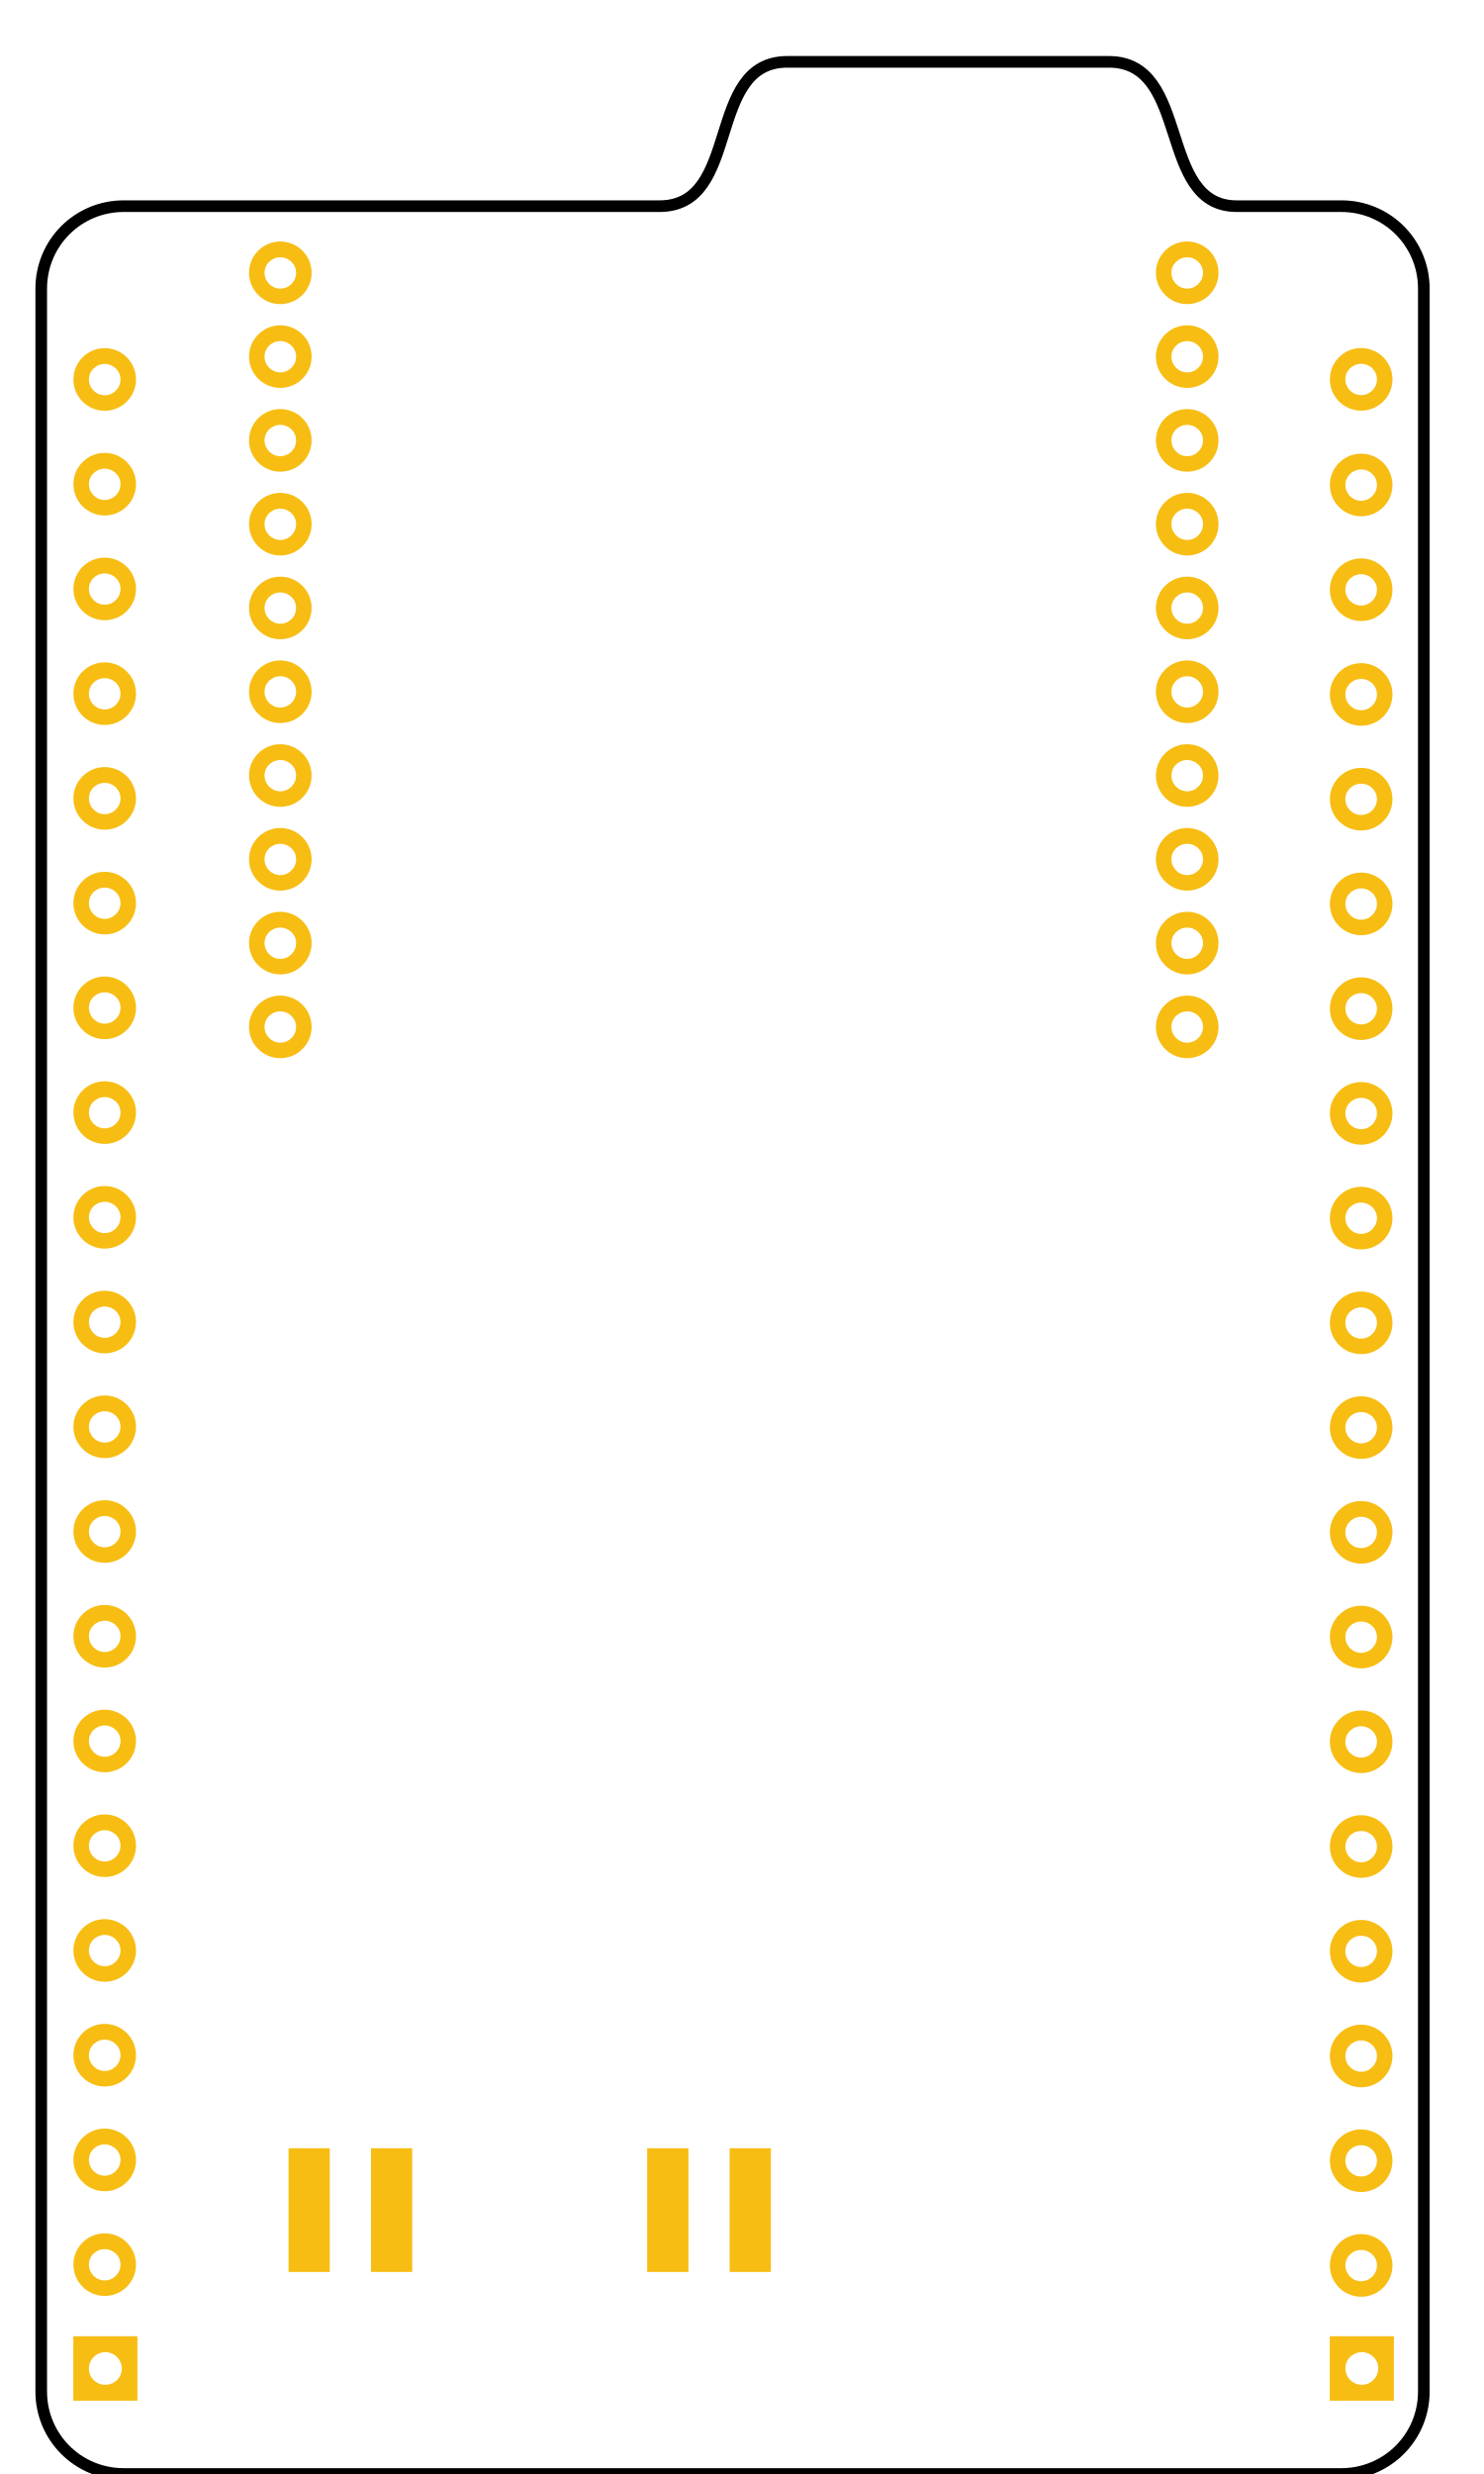
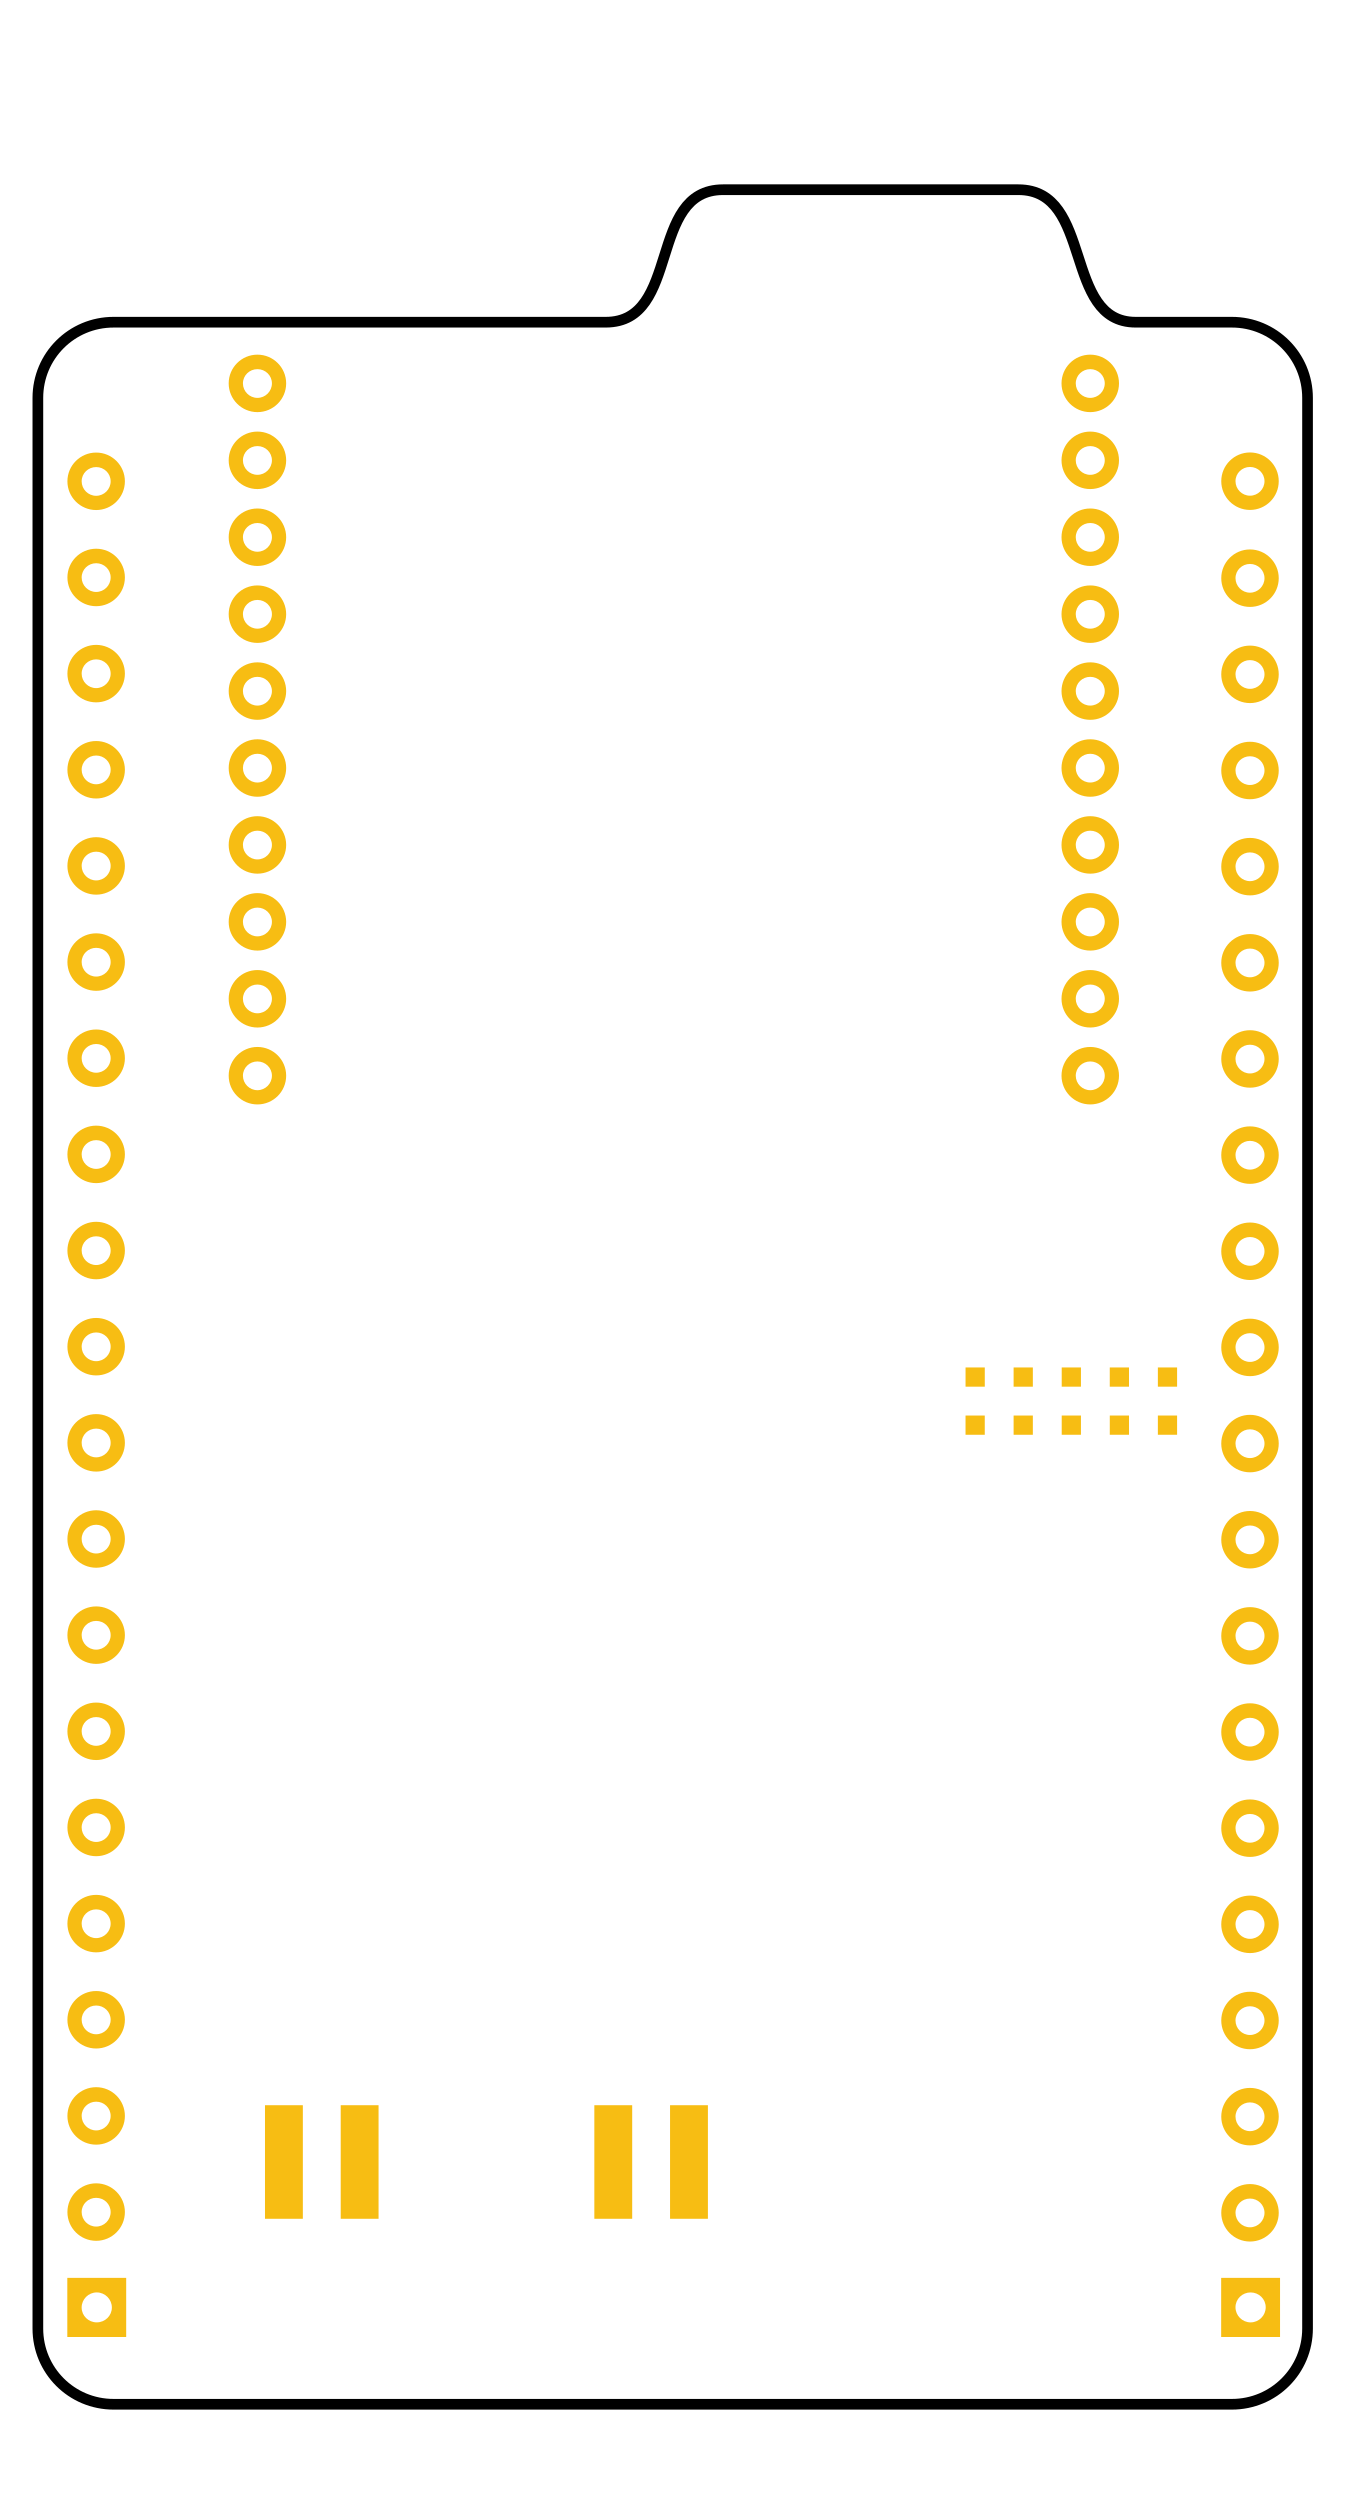
- <svg xmlns="http://www.w3.org/2000/svg" width="36mm" height="60mm" viewBox="0 0 127.559 212.598" id="svg2" version="1.1">
+ <svg xmlns="http://www.w3.org/2000/svg" width="1.4in" height="2.6in" viewBox="0 0 126 234" id="svg2" version="1.1">
  <defs id="defs4" />
-   <g id="layer3" style="display:inline">
-     <path style="fill:none;fill-opacity:1;stroke:#000000;stroke-width:1;stroke-linecap:round;stroke-linejoin:miter;stroke-miterlimit:4;stroke-dasharray:none;stroke-opacity:1" d="m 67.678,5.314 c -7.087,0 -3.898,12.402 -10.984,12.402 l -46.064,0 c -3.926,0 -7.086,3.16 -7.086,7.086 l 0,180.709 c 0,3.926 3.16,7.086 7.086,7.086 l 104.67,0 c 3.926,0 7.086,-3.16 7.086,-7.086 l 0,-180.709 c 0,-3.926 -3.16,-7.086 -7.086,-7.086 l -9,0 c -6.851,10e-6 -3.898,-12.402 -10.984,-12.402 z" id="silkscreen" />
+   <g id="layer3" style="display:inline" transform="translate(0,21.40156)">
+     <path style="fill:none;fill-opacity:1;stroke:#000000;stroke-width:1;stroke-linecap:round;stroke-linejoin:miter;stroke-miterlimit:4;stroke-dasharray:none;stroke-opacity:1" d="m 67.678,-3.645 c -7.087,0 -3.898,12.402 -10.984,12.402 l -46.064,0 c -3.926,0 -7.086,3.16 -7.086,7.086 l 0,180.709 c 0,3.926 3.16,7.086 7.086,7.086 l 104.67,0 c 3.926,0 7.086,-3.16 7.086,-7.086 l 0,-180.709 c 0,-3.926 -3.16,-7.086 -7.086,-7.086 l -9,0 c -6.851,1e-5 -3.898,-12.402 -10.984,-12.402 z" id="silkscreen" />
  </g>
-   <g id="layer2" style="display:inline">
-     <g id="copper0">
+   <g id="layer2" style="display:inline" transform="translate(0,21.40156)">
+     <g id="copper0" transform="translate(0,-8.95923)">
      <g id="copper1">
+         <rect style="display:inline;fill:#f7bd13;fill-opacity:1;stroke:none;stroke-width:1;stroke-linecap:round;stroke-linejoin:miter;stroke-miterlimit:4;stroke-dasharray:none;stroke-opacity:1" id="connector61pin" width="1.8" height="1.8" x="90.374" y="120.052" />
+         <rect style="display:inline;fill:#f7bd13;fill-opacity:1;stroke:none;stroke-width:1;stroke-linecap:round;stroke-linejoin:miter;stroke-miterlimit:4;stroke-dasharray:none;stroke-opacity:1" id="connector64pin" width="1.8" height="1.8" x="94.874" y="115.552" />
+         <rect style="display:inline;fill:#f7bd13;fill-opacity:1;stroke:none;stroke-width:1;stroke-linecap:round;stroke-linejoin:miter;stroke-miterlimit:4;stroke-dasharray:none;stroke-opacity:1" id="connector63pin" width="1.8" height="1.8" x="94.874" y="120.052" />
+         <rect style="display:inline;fill:#f7bd13;fill-opacity:1;stroke:none;stroke-width:1;stroke-linecap:round;stroke-linejoin:miter;stroke-miterlimit:4;stroke-dasharray:none;stroke-opacity:1" id="connector65pin" width="1.8" height="1.8" x="99.376" y="120.051" />
+         <rect style="display:inline;fill:#f7bd13;fill-opacity:1;stroke:none;stroke-width:1;stroke-linecap:round;stroke-linejoin:miter;stroke-miterlimit:4;stroke-dasharray:none;stroke-opacity:1" id="connector66pin" width="1.8" height="1.8" x="99.376" y="115.551" />
+         <rect style="display:inline;fill:#f7bd13;fill-opacity:1;stroke:none;stroke-width:1;stroke-linecap:round;stroke-linejoin:miter;stroke-miterlimit:4;stroke-dasharray:none;stroke-opacity:1" id="connector68pin" width="1.8" height="1.8" x="103.874" y="115.552" />
+         <rect style="display:inline;fill:#f7bd13;fill-opacity:1;stroke:none;stroke-width:1;stroke-linecap:round;stroke-linejoin:miter;stroke-miterlimit:4;stroke-dasharray:none;stroke-opacity:1" id="connector70pin" width="1.8" height="1.8" x="108.376" y="115.551" />
+         <rect style="display:inline;fill:#f7bd13;fill-opacity:1;stroke:none;stroke-width:1;stroke-linecap:round;stroke-linejoin:miter;stroke-miterlimit:4;stroke-dasharray:none;stroke-opacity:1" id="connector69pin" width="1.8" height="1.8" x="108.376" y="120.051" />
+         <rect style="display:inline;fill:#f7bd13;fill-opacity:1;stroke:none;stroke-width:1;stroke-linecap:round;stroke-linejoin:miter;stroke-miterlimit:4;stroke-dasharray:none;stroke-opacity:1" id="connector67pin" width="1.8" height="1.8" x="103.876" y="120.051" />
        <path style="display:inline;fill:#f7bd13;fill-opacity:1;stroke:none" d="m 117,47.986 c 1.484,0 2.69,1.206 2.69,2.69 1e-5,1.484 -1.206,2.69 -2.69,2.69 -1.484,0 -2.69,-1.206 -2.69,-2.69 0,-1.484 1.206,-2.69 2.69,-2.69 z m 0,1.357 c -0.745,0 -1.357,0.588 -1.357,1.333 -1e-5,0.745 0.611,1.357 1.357,1.357 0.745,0 1.357,-0.611 1.357,-1.357 0,-0.745 -0.611,-1.333 -1.357,-1.333 z" id="connector38pin" />
        <path style="display:inline;fill:#f7bd13;fill-opacity:1;stroke:none" d="m 117,38.986 c 1.484,0 2.69,1.206 2.69,2.69 1e-5,1.484 -1.206,2.69 -2.69,2.69 -1.484,0 -2.69,-1.206 -2.69,-2.69 0,-1.484 1.206,-2.69 2.69,-2.69 z m 0,1.357 c -0.745,0 -1.357,0.588 -1.357,1.333 -1e-5,0.745 0.611,1.357 1.357,1.357 0.745,0 1.357,-0.611 1.357,-1.357 0,-0.745 -0.611,-1.333 -1.357,-1.333 z" id="connector39pin" />
        <path style="display:inline;fill:#f7bd13;fill-opacity:1;stroke:none" d="m 117,56.986 c 1.484,0 2.69,1.206 2.69,2.69 1e-5,1.484 -1.206,2.69 -2.69,2.69 -1.484,0 -2.69,-1.206 -2.69,-2.69 0,-1.484 1.206,-2.69 2.69,-2.69 z m 0,1.357 c -0.745,0 -1.357,0.588 -1.357,1.333 -1e-5,0.745 0.611,1.357 1.357,1.357 0.745,0 1.357,-0.611 1.357,-1.357 0,-0.745 -0.611,-1.333 -1.357,-1.333 z" id="connector37pin" />
        <path style="display:inline;fill:#f7bd13;fill-opacity:1;stroke:none" d="m 117,65.986 c 1.484,0 2.69,1.206 2.69,2.69 1e-5,1.484 -1.206,2.69 -2.69,2.69 -1.484,0 -2.69,-1.206 -2.69,-2.69 0,-1.484 1.206,-2.69 2.69,-2.69 z m 0,1.357 c -0.745,0 -1.357,0.588 -1.357,1.333 -1e-5,0.745 0.611,1.357 1.357,1.357 0.745,0 1.357,-0.611 1.357,-1.357 0,-0.745 -0.611,-1.333 -1.357,-1.333 z" id="connector36pin" />
        <path style="display:inline;fill:#f7bd13;fill-opacity:1;stroke:none" d="m 117,74.986 c 1.484,0 2.69,1.206 2.69,2.69 1e-5,1.484 -1.206,2.69 -2.69,2.69 -1.484,0 -2.69,-1.206 -2.69,-2.69 0,-1.484 1.206,-2.69 2.69,-2.69 z m 0,1.357 c -0.745,0 -1.357,0.588 -1.357,1.333 -1e-5,0.745 0.611,1.357 1.357,1.357 0.745,0 1.357,-0.611 1.357,-1.357 0,-0.745 -0.611,-1.333 -1.357,-1.333 z" id="connector35pin" />
        <path style="display:inline;fill:#f7bd13;fill-opacity:1;stroke:none" d="m 117,83.986 c 1.484,0 2.69,1.206 2.69,2.69 1e-5,1.484 -1.206,2.69 -2.69,2.69 -1.484,0 -2.69,-1.206 -2.69,-2.69 0,-1.484 1.206,-2.69 2.69,-2.69 z m 0,1.357 c -0.745,0 -1.357,0.588 -1.357,1.333 -1e-5,0.745 0.611,1.357 1.357,1.357 0.745,0 1.357,-0.611 1.357,-1.357 0,-0.745 -0.611,-1.333 -1.357,-1.333 z" id="connector34pin" />
        <path style="display:inline;fill:#f7bd13;fill-opacity:1;stroke:none" d="m 117,92.986 c 1.484,0 2.69,1.206 2.69,2.69 1e-5,1.484 -1.206,2.69 -2.69,2.69 -1.484,0 -2.69,-1.206 -2.69,-2.69 0,-1.484 1.206,-2.69 2.69,-2.69 z m 0,1.357 c -0.745,0 -1.357,0.588 -1.357,1.333 -1e-5,0.745 0.611,1.357 1.357,1.357 0.745,0 1.357,-0.611 1.357,-1.357 0,-0.745 -0.611,-1.333 -1.357,-1.333 z" id="connector33pin" />
        <path style="display:inline;fill:#f7bd13;fill-opacity:1;stroke:none" d="m 117,101.986 c 1.484,0 2.69,1.206 2.69,2.69 1e-5,1.484 -1.206,2.69 -2.69,2.69 -1.484,0 -2.69,-1.206 -2.69,-2.69 0,-1.484 1.206,-2.69 2.69,-2.69 z m 0,1.357 c -0.745,0 -1.357,0.588 -1.357,1.333 -1e-5,0.745 0.611,1.357 1.357,1.357 0.745,0 1.357,-0.611 1.357,-1.357 0,-0.745 -0.611,-1.333 -1.357,-1.333 z" id="connector32pin" />
        <path style="display:inline;fill:#f7bd13;fill-opacity:1;stroke:none" d="m 117,110.986 c 1.484,0 2.69,1.206 2.69,2.69 1e-5,1.484 -1.206,2.69 -2.69,2.69 -1.484,0 -2.69,-1.206 -2.69,-2.69 0,-1.484 1.206,-2.69 2.69,-2.69 z m 0,1.357 c -0.745,0 -1.357,0.588 -1.357,1.333 -1e-5,0.745 0.611,1.357 1.357,1.357 0.745,0 1.357,-0.611 1.357,-1.357 0,-0.745 -0.611,-1.333 -1.357,-1.333 z" id="connector31pin" />
        <path style="display:inline;fill:#f7bd13;fill-opacity:1;stroke:none" d="m 117,119.986 c 1.484,0 2.69,1.206 2.69,2.69 1e-5,1.484 -1.206,2.69 -2.69,2.69 -1.484,0 -2.69,-1.206 -2.69,-2.69 0,-1.484 1.206,-2.69 2.69,-2.69 z m 0,1.357 c -0.745,0 -1.357,0.588 -1.357,1.333 -1e-5,0.745 0.611,1.357 1.357,1.357 0.745,0 1.357,-0.611 1.357,-1.357 0,-0.745 -0.611,-1.333 -1.357,-1.333 z" id="connector30pin" />
        <path style="display:inline;fill:#f7bd13;fill-opacity:1;stroke:none" d="m 117,128.986 c 1.484,0 2.69,1.206 2.69,2.69 1e-5,1.484 -1.206,2.69 -2.69,2.69 -1.484,0 -2.69,-1.206 -2.69,-2.69 0,-1.484 1.206,-2.69 2.69,-2.69 z m 0,1.357 c -0.745,0 -1.357,0.588 -1.357,1.333 -1e-5,0.745 0.611,1.357 1.357,1.357 0.745,0 1.357,-0.611 1.357,-1.357 0,-0.745 -0.611,-1.333 -1.357,-1.333 z" id="connector29pin" />
        <path style="display:inline;fill:#f7bd13;fill-opacity:1;stroke:none" d="m 117,137.986 c 1.484,0 2.69,1.206 2.69,2.69 1e-5,1.484 -1.206,2.69 -2.69,2.69 -1.484,0 -2.69,-1.206 -2.69,-2.69 0,-1.484 1.206,-2.69 2.69,-2.69 z m 0,1.357 c -0.745,0 -1.357,0.588 -1.357,1.333 -1e-5,0.745 0.611,1.357 1.357,1.357 0.745,0 1.357,-0.611 1.357,-1.357 0,-0.745 -0.611,-1.333 -1.357,-1.333 z" id="connector28pin" />
        <path style="display:inline;fill:#f7bd13;fill-opacity:1;stroke:none" d="m 117,146.986 c 1.484,0 2.69,1.206 2.69,2.69 1e-5,1.484 -1.206,2.69 -2.69,2.69 -1.484,0 -2.69,-1.206 -2.69,-2.69 0,-1.484 1.206,-2.69 2.69,-2.69 z m 0,1.357 c -0.745,0 -1.357,0.588 -1.357,1.333 -1e-5,0.745 0.611,1.357 1.357,1.357 0.745,0 1.357,-0.611 1.357,-1.357 0,-0.745 -0.611,-1.333 -1.357,-1.333 z" id="connector27pin" />
        <path style="display:inline;fill:#f7bd13;fill-opacity:1;stroke:none" d="m 117,155.986 c 1.484,0 2.69,1.206 2.69,2.69 1e-5,1.484 -1.206,2.69 -2.69,2.69 -1.484,0 -2.69,-1.206 -2.69,-2.69 0,-1.484 1.206,-2.69 2.69,-2.69 z m 0,1.357 c -0.745,0 -1.357,0.588 -1.357,1.333 -1e-5,0.745 0.611,1.357 1.357,1.357 0.745,0 1.357,-0.611 1.357,-1.357 0,-0.745 -0.611,-1.333 -1.357,-1.333 z" id="connector26pin" />
        <path style="display:inline;fill:#f7bd13;fill-opacity:1;stroke:none" d="m 117,164.986 c 1.484,0 2.69,1.206 2.69,2.69 1e-5,1.484 -1.206,2.69 -2.69,2.69 -1.484,0 -2.69,-1.206 -2.69,-2.69 0,-1.484 1.206,-2.69 2.69,-2.69 z m 0,1.357 c -0.745,0 -1.357,0.588 -1.357,1.333 -1e-5,0.745 0.611,1.357 1.357,1.357 0.745,0 1.357,-0.611 1.357,-1.357 0,-0.745 -0.611,-1.333 -1.357,-1.333 z" id="connector25pin" />
        <path style="display:inline;fill:#f7bd13;fill-opacity:1;stroke:none" d="m 117,173.986 c 1.484,0 2.69,1.206 2.69,2.69 1e-5,1.484 -1.206,2.69 -2.69,2.69 -1.484,0 -2.69,-1.206 -2.69,-2.69 0,-1.484 1.206,-2.69 2.69,-2.69 z m 0,1.357 c -0.745,0 -1.357,0.588 -1.357,1.333 -1e-5,0.745 0.611,1.357 1.357,1.357 0.745,0 1.357,-0.611 1.357,-1.357 0,-0.745 -0.611,-1.333 -1.357,-1.333 z" id="connector24pin" />
        <path style="display:inline;fill:#f7bd13;fill-opacity:1;stroke:none" d="m 117,182.986 c 1.484,0 2.69,1.206 2.69,2.69 1e-5,1.484 -1.206,2.69 -2.69,2.69 -1.484,0 -2.69,-1.206 -2.69,-2.69 0,-1.484 1.206,-2.69 2.69,-2.69 z m 0,1.357 c -0.745,0 -1.357,0.588 -1.357,1.333 -1e-5,0.745 0.611,1.357 1.357,1.357 0.745,0 1.357,-0.611 1.357,-1.357 0,-0.745 -0.611,-1.333 -1.357,-1.333 z" id="connector23pin" />
        <path style="display:inline;fill:#f7bd13;fill-opacity:1;stroke:none" d="m 117,191.986 c 1.484,0 2.69,1.206 2.69,2.69 1e-5,1.484 -1.206,2.69 -2.69,2.69 -1.484,0 -2.69,-1.206 -2.69,-2.69 0,-1.484 1.206,-2.69 2.69,-2.69 z m 0,1.357 c -0.745,0 -1.357,0.588 -1.357,1.333 -1e-5,0.745 0.611,1.357 1.357,1.357 0.745,0 1.357,-0.611 1.357,-1.357 0,-0.745 -0.611,-1.333 -1.357,-1.333 z" id="connector22pin" />
        <path style="display:inline;fill:#f7bd13;fill-opacity:1;stroke:none" d="m 117,29.908 c 1.484,0 2.69,1.206 2.69,2.69 1e-5,1.484 -1.206,2.69 -2.69,2.69 -1.484,0 -2.69,-1.206 -2.69,-2.69 0,-1.484 1.206,-2.69 2.69,-2.69 z m 0,1.357 c -0.745,0 -1.357,0.588 -1.357,1.333 -1e-5,0.745 0.611,1.357 1.357,1.357 0.745,0 1.357,-0.611 1.357,-1.357 0,-0.745 -0.611,-1.333 -1.357,-1.333 z" id="connector40pin" />
        <path style="display:inline;fill:#f7bd13;fill-opacity:1;stroke:none" d="m 119.812,200.763 0,5.535 -5.511,0 0,-5.535 5.511,0 z m -2.756,1.366 c -0.777,0 -1.414,0.613 -1.414,1.39 0,0.777 0.637,1.414 1.414,1.414 0.777,0 1.414,-0.637 1.414,-1.414 0,-0.777 -0.637,-1.39 -1.414,-1.39 z" id="connector21pin" />
        <path style="display:inline;fill:#f7bd13;fill-opacity:1;stroke:none" d="m 9,47.918 c 1.484,0 2.69,1.206 2.69,2.69 1.3e-5,1.484 -1.206,2.69 -2.69,2.69 -1.484,0 -2.69,-1.206 -2.69,-2.69 0,-1.484 1.206,-2.69 2.69,-2.69 z m 0,1.357 c -0.745,0 -1.357,0.588 -1.357,1.333 -1.2e-5,0.745 0.611,1.357 1.357,1.357 0.745,0 1.357,-0.611 1.357,-1.357 0,-0.745 -0.611,-1.333 -1.357,-1.333 z" id="connector18pin" />
        <path style="display:inline;fill:#f7bd13;fill-opacity:1;stroke:none" d="m 9,38.918 c 1.484,0 2.69,1.206 2.69,2.69 1.3e-5,1.484 -1.206,2.69 -2.69,2.69 -1.484,0 -2.69,-1.206 -2.69,-2.69 0,-1.484 1.206,-2.69 2.69,-2.69 z m 0,1.357 c -0.745,0 -1.357,0.588 -1.357,1.333 -1.2e-5,0.745 0.611,1.357 1.357,1.357 0.745,0 1.357,-0.611 1.357,-1.357 0,-0.745 -0.611,-1.333 -1.357,-1.333 z" id="connector19pin" />
        <path style="display:inline;fill:#f7bd13;fill-opacity:1;stroke:none" d="m 9,56.918 c 1.484,0 2.69,1.206 2.69,2.69 1.3e-5,1.484 -1.206,2.69 -2.69,2.69 -1.484,0 -2.69,-1.206 -2.69,-2.69 0,-1.484 1.206,-2.69 2.69,-2.69 z m 0,1.357 c -0.745,0 -1.357,0.588 -1.357,1.333 -1.2e-5,0.745 0.611,1.357 1.357,1.357 0.745,0 1.357,-0.611 1.357,-1.357 0,-0.745 -0.611,-1.333 -1.357,-1.333 z" id="connector17pin" />
        <path style="display:inline;fill:#f7bd13;fill-opacity:1;stroke:none" d="m 9,65.918 c 1.484,0 2.69,1.206 2.69,2.69 1.3e-5,1.484 -1.206,2.69 -2.69,2.69 -1.484,0 -2.69,-1.206 -2.69,-2.69 0,-1.484 1.206,-2.69 2.69,-2.69 z m 0,1.357 c -0.745,0 -1.357,0.588 -1.357,1.333 -1.2e-5,0.745 0.611,1.357 1.357,1.357 0.745,0 1.357,-0.611 1.357,-1.357 0,-0.745 -0.611,-1.333 -1.357,-1.333 z" id="connector16pin" />
        <path style="display:inline;fill:#f7bd13;fill-opacity:1;stroke:none" d="m 9,74.918 c 1.484,0 2.69,1.206 2.69,2.69 1.3e-5,1.484 -1.206,2.69 -2.69,2.69 -1.484,0 -2.69,-1.206 -2.69,-2.69 0,-1.484 1.206,-2.69 2.69,-2.69 z m 0,1.357 c -0.745,0 -1.357,0.588 -1.357,1.333 -1.2e-5,0.745 0.611,1.357 1.357,1.357 0.745,0 1.357,-0.611 1.357,-1.357 0,-0.745 -0.611,-1.333 -1.357,-1.333 z" id="connector15pin" />
        <path style="display:inline;fill:#f7bd13;fill-opacity:1;stroke:none" d="m 9,83.918 c 1.484,0 2.69,1.206 2.69,2.69 1.3e-5,1.484 -1.206,2.69 -2.69,2.69 -1.484,0 -2.69,-1.206 -2.69,-2.69 0,-1.484 1.206,-2.69 2.69,-2.69 z m 0,1.357 c -0.745,0 -1.357,0.588 -1.357,1.333 -1.2e-5,0.745 0.611,1.357 1.357,1.357 0.745,0 1.357,-0.611 1.357,-1.357 0,-0.745 -0.611,-1.333 -1.357,-1.333 z" id="connector14pin" />
        <path style="display:inline;fill:#f7bd13;fill-opacity:1;stroke:none" d="m 9,92.918 c 1.484,0 2.69,1.206 2.69,2.69 1.3e-5,1.484 -1.206,2.69 -2.69,2.69 -1.484,0 -2.69,-1.206 -2.69,-2.69 0,-1.484 1.206,-2.69 2.69,-2.69 z m 0,1.357 c -0.745,0 -1.357,0.588 -1.357,1.333 -1.2e-5,0.745 0.611,1.357 1.357,1.357 0.745,0 1.357,-0.611 1.357,-1.357 0,-0.745 -0.611,-1.333 -1.357,-1.333 z" id="connector13pin" />
        <path style="display:inline;fill:#f7bd13;fill-opacity:1;stroke:none" d="m 9,101.918 c 1.484,0 2.69,1.206 2.69,2.69 1.3e-5,1.484 -1.206,2.69 -2.69,2.69 -1.484,0 -2.69,-1.206 -2.69,-2.69 0,-1.484 1.206,-2.69 2.69,-2.69 z m 0,1.357 c -0.745,0 -1.357,0.588 -1.357,1.333 -1.2e-5,0.745 0.611,1.357 1.357,1.357 0.745,0 1.357,-0.611 1.357,-1.357 0,-0.745 -0.611,-1.333 -1.357,-1.333 z" id="connector12pin" />
        <path style="display:inline;fill:#f7bd13;fill-opacity:1;stroke:none" d="m 9,110.918 c 1.484,0 2.69,1.206 2.69,2.69 1.3e-5,1.484 -1.206,2.69 -2.69,2.69 -1.484,0 -2.69,-1.206 -2.69,-2.69 0,-1.484 1.206,-2.69 2.69,-2.69 z m 0,1.357 c -0.745,0 -1.357,0.588 -1.357,1.333 -1.2e-5,0.745 0.611,1.357 1.357,1.357 0.745,0 1.357,-0.611 1.357,-1.357 0,-0.745 -0.611,-1.333 -1.357,-1.333 z" id="connector11pin" />
        <path style="display:inline;fill:#f7bd13;fill-opacity:1;stroke:none" d="m 9,119.918 c 1.484,0 2.69,1.206 2.69,2.69 1.3e-5,1.484 -1.206,2.69 -2.69,2.69 -1.484,0 -2.69,-1.206 -2.69,-2.69 0,-1.484 1.206,-2.69 2.69,-2.69 z m 0,1.357 c -0.745,0 -1.357,0.588 -1.357,1.333 -1.2e-5,0.745 0.611,1.357 1.357,1.357 0.745,0 1.357,-0.611 1.357,-1.357 0,-0.745 -0.611,-1.333 -1.357,-1.333 z" id="connector10pin" />
        <path style="display:inline;fill:#f7bd13;fill-opacity:1;stroke:none" d="m 9,128.918 c 1.484,0 2.69,1.206 2.69,2.69 1.3e-5,1.484 -1.206,2.69 -2.69,2.69 -1.484,0 -2.69,-1.206 -2.69,-2.69 0,-1.484 1.206,-2.69 2.69,-2.69 z m 0,1.357 c -0.745,0 -1.357,0.588 -1.357,1.333 -1.2e-5,0.745 0.611,1.357 1.357,1.357 0.745,0 1.357,-0.611 1.357,-1.357 0,-0.745 -0.611,-1.333 -1.357,-1.333 z" id="connector9pin" />
        <path style="display:inline;fill:#f7bd13;fill-opacity:1;stroke:none" d="m 9,137.918 c 1.484,0 2.69,1.206 2.69,2.69 1.3e-5,1.484 -1.206,2.69 -2.69,2.69 -1.484,0 -2.69,-1.206 -2.69,-2.69 0,-1.484 1.206,-2.69 2.69,-2.69 z m 0,1.357 c -0.745,0 -1.357,0.588 -1.357,1.333 -1.2e-5,0.745 0.611,1.357 1.357,1.357 0.745,0 1.357,-0.611 1.357,-1.357 0,-0.745 -0.611,-1.333 -1.357,-1.333 z" id="connector8pin" />
        <path style="display:inline;fill:#f7bd13;fill-opacity:1;stroke:none" d="m 9,146.918 c 1.484,0 2.69,1.206 2.69,2.69 1.3e-5,1.484 -1.206,2.69 -2.69,2.69 -1.484,0 -2.69,-1.206 -2.69,-2.69 0,-1.484 1.206,-2.69 2.69,-2.69 z m 0,1.357 c -0.745,0 -1.357,0.588 -1.357,1.333 -1.2e-5,0.745 0.611,1.357 1.357,1.357 0.745,0 1.357,-0.611 1.357,-1.357 0,-0.745 -0.611,-1.333 -1.357,-1.333 z" id="connector7pin" />
        <path style="display:inline;fill:#f7bd13;fill-opacity:1;stroke:none" d="m 9,155.918 c 1.484,0 2.69,1.206 2.69,2.69 1.3e-5,1.484 -1.206,2.69 -2.69,2.69 -1.484,0 -2.69,-1.206 -2.69,-2.69 0,-1.484 1.206,-2.69 2.69,-2.69 z m 0,1.357 c -0.745,0 -1.357,0.588 -1.357,1.333 -1.2e-5,0.745 0.611,1.357 1.357,1.357 0.745,0 1.357,-0.611 1.357,-1.357 0,-0.745 -0.611,-1.333 -1.357,-1.333 z" id="connector6pin" />
        <path style="display:inline;fill:#f7bd13;fill-opacity:1;stroke:none" d="m 9,164.918 c 1.484,0 2.69,1.206 2.69,2.69 1.3e-5,1.484 -1.206,2.69 -2.69,2.69 -1.484,0 -2.69,-1.206 -2.69,-2.69 0,-1.484 1.206,-2.69 2.69,-2.69 z m 0,1.357 c -0.745,0 -1.357,0.588 -1.357,1.333 -1.2e-5,0.745 0.611,1.357 1.357,1.357 0.745,0 1.357,-0.611 1.357,-1.357 0,-0.745 -0.611,-1.333 -1.357,-1.333 z" id="connector5pin" />
        <path style="display:inline;fill:#f7bd13;fill-opacity:1;stroke:none" d="m 9,173.918 c 1.484,0 2.69,1.206 2.69,2.69 1.3e-5,1.484 -1.206,2.69 -2.69,2.69 -1.484,0 -2.69,-1.206 -2.69,-2.69 0,-1.484 1.206,-2.69 2.69,-2.69 z m 0,1.357 c -0.745,0 -1.357,0.588 -1.357,1.333 -1.2e-5,0.745 0.611,1.357 1.357,1.357 0.745,0 1.357,-0.611 1.357,-1.357 0,-0.745 -0.611,-1.333 -1.357,-1.333 z" id="connector4pin" />
        <path style="display:inline;fill:#f7bd13;fill-opacity:1;stroke:none" d="m 9,182.918 c 1.484,0 2.69,1.206 2.69,2.69 1.3e-5,1.484 -1.206,2.69 -2.69,2.69 -1.484,0 -2.69,-1.206 -2.69,-2.69 0,-1.484 1.206,-2.69 2.69,-2.69 z m 0,1.357 c -0.745,0 -1.357,0.588 -1.357,1.333 -1.2e-5,0.745 0.611,1.357 1.357,1.357 0.745,0 1.357,-0.611 1.357,-1.357 0,-0.745 -0.611,-1.333 -1.357,-1.333 z" id="connector3pin" />
        <path style="display:inline;fill:#f7bd13;fill-opacity:1;stroke:none" d="m 9,191.918 c 1.484,0 2.69,1.206 2.69,2.69 1.3e-5,1.484 -1.206,2.69 -2.69,2.69 -1.484,0 -2.69,-1.206 -2.69,-2.69 0,-1.484 1.206,-2.69 2.69,-2.69 z m 0,1.357 c -0.745,0 -1.357,0.588 -1.357,1.333 -1.2e-5,0.745 0.611,1.357 1.357,1.357 0.745,0 1.357,-0.611 1.357,-1.357 0,-0.745 -0.611,-1.333 -1.357,-1.333 z" id="connector2pin" />
        <path style="display:inline;fill:#f7bd13;fill-opacity:1;stroke:none" d="m 9,29.918 c 1.484,0 2.69,1.206 2.69,2.69 1.3e-5,1.484 -1.206,2.69 -2.69,2.69 -1.484,0 -2.69,-1.206 -2.69,-2.69 0,-1.484 1.206,-2.69 2.69,-2.69 z m 0,1.357 c -0.745,0 -1.357,0.588 -1.357,1.333 -1.2e-5,0.745 0.611,1.357 1.357,1.357 0.745,0 1.357,-0.611 1.357,-1.357 0,-0.745 -0.611,-1.333 -1.357,-1.333 z" id="connector20pin" />
        <path style="display:inline;fill:#f7bd13;fill-opacity:1;stroke:none" d="m 6.3,206.298 0,-5.535 5.511,0 0,5.535 -5.511,0 z m 2.756,-1.366 c 0.777,0 1.414,-0.613 1.414,-1.39 0,-0.777 -0.637,-1.414 -1.414,-1.414 -0.777,0 -1.414,0.637 -1.414,1.414 0,0.777 0.637,1.39 1.414,1.39 z" id="connector1pin" />
        <path style="display:inline;fill:#f7bd13;fill-opacity:1;stroke:none" d="m 24.095,85.553 c 1.484,0 2.69,1.206 2.69,2.69 1.3e-5,1.484 -1.206,2.69 -2.69,2.69 -1.484,0 -2.69,-1.206 -2.69,-2.69 0,-1.484 1.206,-2.69 2.69,-2.69 z m 0,1.357 c -0.745,0 -1.357,0.588 -1.357,1.333 -1.2e-5,0.745 0.611,1.357 1.357,1.357 0.745,0 1.357,-0.611 1.357,-1.357 0,-0.745 -0.611,-1.333 -1.357,-1.333 z" id="connector50pin" />
        <path style="display:inline;fill:#f7bd13;fill-opacity:1;stroke:none" d="m 24.095,78.354 c 1.484,0 2.69,1.206 2.69,2.69 1.3e-5,1.484 -1.206,2.69 -2.69,2.69 -1.484,0 -2.69,-1.206 -2.69,-2.69 0,-1.484 1.206,-2.69 2.69,-2.69 z m 0,1.357 c -0.745,0 -1.357,0.588 -1.357,1.333 -1.2e-5,0.745 0.611,1.357 1.357,1.357 0.745,0 1.357,-0.611 1.357,-1.357 0,-0.745 -0.611,-1.333 -1.357,-1.333 z" id="connector49pin" />
        <path style="display:inline;fill:#f7bd13;fill-opacity:1;stroke:none" d="m 24.095,71.153 c 1.484,0 2.69,1.206 2.69,2.69 1.3e-5,1.484 -1.206,2.69 -2.69,2.69 -1.485,0 -2.69,-1.206 -2.69,-2.69 0,-1.484 1.206,-2.69 2.69,-2.69 z m 0,1.357 c -0.745,0 -1.357,0.588 -1.357,1.333 -1.2e-5,0.745 0.611,1.357 1.357,1.357 0.745,0 1.357,-0.611 1.357,-1.357 0,-0.745 -0.611,-1.333 -1.357,-1.333 z" id="connector48pin" />
        <path style="display:inline;fill:#f7bd13;fill-opacity:1;stroke:none" d="m 24.095,63.953 c 1.484,0 2.69,1.206 2.69,2.69 1.3e-5,1.484 -1.206,2.69 -2.69,2.69 -1.484,0 -2.69,-1.206 -2.69,-2.69 0,-1.484 1.206,-2.69 2.69,-2.69 z m 0,1.357 c -0.745,0 -1.357,0.588 -1.357,1.333 -1.2e-5,0.745 0.611,1.357 1.357,1.357 0.745,0 1.357,-0.611 1.357,-1.357 0,-0.745 -0.611,-1.333 -1.357,-1.333 z" id="connector47pin" />
        <path style="display:inline;fill:#f7bd13;fill-opacity:1;stroke:none" d="m 24.095,56.754 c 1.484,0 2.69,1.206 2.69,2.69 1.3e-5,1.484 -1.206,2.69 -2.69,2.69 -1.485,0 -2.69,-1.206 -2.69,-2.69 0,-1.485 1.206,-2.69 2.69,-2.69 z m 0,1.357 c -0.745,0 -1.357,0.588 -1.357,1.334 -1.2e-5,0.745 0.611,1.357 1.357,1.357 0.745,0 1.357,-0.611 1.357,-1.357 0,-0.745 -0.611,-1.334 -1.357,-1.334 z" id="connector46pin" />
        <path style="display:inline;fill:#f7bd13;fill-opacity:1;stroke:none" d="m 24.095,49.553 c 1.484,0 2.69,1.206 2.69,2.69 1.3e-5,1.484 -1.206,2.69 -2.69,2.69 -1.484,0 -2.69,-1.206 -2.69,-2.69 0,-1.484 1.206,-2.69 2.69,-2.69 z m 0,1.357 c -0.745,0 -1.357,0.588 -1.357,1.333 -1.2e-5,0.745 0.611,1.357 1.357,1.357 0.745,0 1.357,-0.611 1.357,-1.357 0,-0.745 -0.611,-1.333 -1.357,-1.333 z" id="connector45pin" />
        <path style="display:inline;fill:#f7bd13;fill-opacity:1;stroke:none" d="m 24.095,42.354 c 1.484,0 2.69,1.206 2.69,2.69 1.3e-5,1.484 -1.206,2.69 -2.69,2.69 -1.484,0 -2.69,-1.206 -2.69,-2.69 0,-1.484 1.206,-2.69 2.69,-2.69 z m 0,1.357 c -0.745,0 -1.357,0.588 -1.357,1.333 -1.2e-5,0.745 0.611,1.357 1.357,1.357 0.745,0 1.357,-0.611 1.357,-1.357 0,-0.745 -0.611,-1.333 -1.357,-1.333 z" id="connector44pin" />
        <path style="display:inline;fill:#f7bd13;fill-opacity:1;stroke:none" d="m 24.095,35.153 c 1.484,0 2.69,1.206 2.69,2.69 1.3e-5,1.484 -1.206,2.69 -2.69,2.69 -1.484,0 -2.69,-1.206 -2.69,-2.69 0,-1.484 1.206,-2.69 2.69,-2.69 z m 0,1.357 c -0.745,0 -1.357,0.588 -1.357,1.333 -1.2e-5,0.745 0.611,1.357 1.357,1.357 0.745,0 1.357,-0.611 1.357,-1.357 0,-0.745 -0.611,-1.333 -1.357,-1.333 z" id="connector43pin" />
        <path style="display:inline;fill:#f7bd13;fill-opacity:1;stroke:none" d="m 24.095,27.954 c 1.484,0 2.69,1.206 2.69,2.69 1.3e-5,1.484 -1.206,2.69 -2.69,2.69 -1.484,0 -2.69,-1.206 -2.69,-2.69 0,-1.484 1.206,-2.69 2.69,-2.69 z m 0,1.357 c -0.745,0 -1.357,0.588 -1.357,1.333 -1.2e-5,0.745 0.611,1.357 1.357,1.357 0.745,0 1.357,-0.611 1.357,-1.357 0,-0.745 -0.611,-1.333 -1.357,-1.333 z" id="connector42pin" />
        <path style="display:inline;fill:#f7bd13;fill-opacity:1;stroke:none" d="m 24.095,20.753 c 1.484,0 2.69,1.206 2.69,2.69 1.3e-5,1.484 -1.206,2.69 -2.69,2.69 -1.484,0 -2.69,-1.206 -2.69,-2.69 0,-1.484 1.206,-2.69 2.69,-2.69 z m 0,1.357 c -0.745,0 -1.357,0.588 -1.357,1.333 -1.2e-5,0.745 0.611,1.357 1.357,1.357 0.745,0 1.357,-0.611 1.357,-1.357 0,-0.745 -0.611,-1.333 -1.357,-1.333 z" id="connector41pin" />
        <path style="display:inline;fill:#f7bd13;fill-opacity:1;stroke:none" d="m 102.048,85.553 c 1.484,0 2.69,1.206 2.69,2.69 1e-5,1.484 -1.206,2.69 -2.69,2.69 -1.484,0 -2.69,-1.206 -2.69,-2.69 0,-1.484 1.206,-2.69 2.69,-2.69 z m 0,1.357 c -0.745,0 -1.357,0.588 -1.357,1.333 -1e-5,0.745 0.611,1.357 1.357,1.357 0.745,0 1.357,-0.611 1.357,-1.357 0,-0.745 -0.611,-1.333 -1.357,-1.333 z" id="connector51pin" />
        <path style="display:inline;fill:#f7bd13;fill-opacity:1;stroke:none" d="m 102.048,78.354 c 1.484,0 2.69,1.206 2.69,2.69 2e-5,1.484 -1.206,2.69 -2.69,2.69 -1.484,0 -2.69,-1.206 -2.69,-2.69 0,-1.484 1.206,-2.69 2.69,-2.69 z m 0,1.357 c -0.745,0 -1.357,0.588 -1.357,1.333 -2e-5,0.745 0.611,1.357 1.357,1.357 0.745,0 1.357,-0.611 1.357,-1.357 0,-0.745 -0.611,-1.333 -1.357,-1.333 z" id="connector52pin" />
        <path style="display:inline;fill:#f7bd13;fill-opacity:1;stroke:none" d="m 102.048,71.153 c 1.484,0 2.69,1.206 2.69,2.69 1e-5,1.484 -1.206,2.69 -2.69,2.69 -1.484,0 -2.69,-1.206 -2.69,-2.69 0,-1.484 1.206,-2.69 2.69,-2.69 z m 0,1.357 c -0.745,0 -1.357,0.588 -1.357,1.333 -1e-5,0.745 0.611,1.357 1.357,1.357 0.745,0 1.357,-0.611 1.357,-1.357 0,-0.745 -0.611,-1.333 -1.357,-1.333 z" id="connector53pin" />
        <path style="display:inline;fill:#f7bd13;fill-opacity:1;stroke:none" d="m 102.048,63.953 c 1.484,0 2.69,1.206 2.69,2.69 1e-5,1.484 -1.206,2.69 -2.69,2.69 -1.484,0 -2.69,-1.206 -2.69,-2.69 0,-1.484 1.206,-2.69 2.69,-2.69 z m 0,1.357 c -0.745,0 -1.357,0.588 -1.357,1.333 -1e-5,0.745 0.611,1.357 1.357,1.357 0.745,0 1.357,-0.611 1.357,-1.357 0,-0.745 -0.611,-1.333 -1.357,-1.333 z" id="connector54pin" />
        <path style="display:inline;fill:#f7bd13;fill-opacity:1;stroke:none" d="m 102.048,56.754 c 1.484,0 2.69,1.206 2.69,2.69 1e-5,1.484 -1.206,2.69 -2.69,2.69 -1.484,0 -2.69,-1.206 -2.69,-2.69 0,-1.484 1.206,-2.69 2.69,-2.69 z m 0,1.357 c -0.745,0 -1.357,0.588 -1.357,1.333 -1e-5,0.745 0.611,1.357 1.357,1.357 0.745,0 1.357,-0.611 1.357,-1.357 0,-0.745 -0.611,-1.333 -1.357,-1.333 z" id="connector55pin" />
        <path style="display:inline;fill:#f7bd13;fill-opacity:1;stroke:none" d="m 102.048,49.553 c 1.484,0 2.69,1.206 2.69,2.69 1e-5,1.484 -1.206,2.69 -2.69,2.69 -1.484,0 -2.69,-1.206 -2.69,-2.69 0,-1.484 1.206,-2.69 2.69,-2.69 z m 0,1.357 c -0.745,0 -1.357,0.588 -1.357,1.333 -1e-5,0.745 0.611,1.357 1.357,1.357 0.745,0 1.357,-0.611 1.357,-1.357 0,-0.745 -0.611,-1.333 -1.357,-1.333 z" id="connector56pin" />
        <path style="display:inline;fill:#f7bd13;fill-opacity:1;stroke:none" d="m 102.048,42.354 c 1.484,0 2.69,1.206 2.69,2.69 1e-5,1.484 -1.206,2.69 -2.69,2.69 -1.484,0 -2.69,-1.206 -2.69,-2.69 0,-1.484 1.206,-2.69 2.69,-2.69 z m 0,1.357 c -0.745,0 -1.357,0.588 -1.357,1.333 -1e-5,0.745 0.611,1.357 1.357,1.357 0.745,0 1.357,-0.611 1.357,-1.357 0,-0.745 -0.611,-1.333 -1.357,-1.333 z" id="connector57pin" />
        <path style="display:inline;fill:#f7bd13;fill-opacity:1;stroke:none" d="m 102.048,35.153 c 1.484,0 2.69,1.206 2.69,2.69 1e-5,1.484 -1.206,2.69 -2.69,2.69 -1.484,0 -2.69,-1.206 -2.69,-2.69 0,-1.484 1.206,-2.69 2.69,-2.69 z m 0,1.357 c -0.745,0 -1.357,0.588 -1.357,1.333 -1e-5,0.745 0.611,1.357 1.357,1.357 0.745,0 1.357,-0.611 1.357,-1.357 0,-0.745 -0.611,-1.333 -1.357,-1.333 z" id="connector58pin" />
        <path style="display:inline;fill:#f7bd13;fill-opacity:1;stroke:none" d="m 102.048,27.954 c 1.484,0 2.69,1.206 2.69,2.69 1e-5,1.484 -1.206,2.69 -2.69,2.69 -1.484,0 -2.69,-1.206 -2.69,-2.69 0,-1.485 1.206,-2.69 2.69,-2.69 z m 0,1.357 c -0.745,0 -1.357,0.588 -1.357,1.334 -1e-5,0.745 0.611,1.357 1.357,1.357 0.745,0 1.357,-0.611 1.357,-1.357 0,-0.745 -0.611,-1.334 -1.357,-1.334 z" id="connector59pin" />
        <path style="display:inline;fill:#f7bd13;fill-opacity:1;stroke:none" d="m 102.048,20.753 c 1.484,0 2.69,1.206 2.69,2.69 1e-5,1.484 -1.206,2.69 -2.69,2.69 -1.484,0 -2.69,-1.206 -2.69,-2.69 0,-1.484 1.206,-2.69 2.69,-2.69 z m 0,1.357 c -0.745,0 -1.357,0.588 -1.357,1.333 -1e-5,0.745 0.611,1.357 1.357,1.357 0.745,0 1.357,-0.611 1.357,-1.357 0,-0.745 -0.611,-1.333 -1.357,-1.333 z" id="connector60pin" />
-         <rect style="fill:#f7bd13;fill-opacity:1;stroke:none;stroke-width:1;stroke-linecap:round;stroke-linejoin:miter;stroke-miterlimit:4;stroke-dasharray:none;stroke-opacity:1" id="connector61pin" width="3.543" height="10.63" x="24.803" y="184.606" />
-         <rect style="display:inline;fill:#f7bd13;fill-opacity:1;stroke:none;stroke-width:1;stroke-linecap:round;stroke-linejoin:miter;stroke-miterlimit:4;stroke-dasharray:none;stroke-opacity:1" id="connector62pin" width="3.543" height="10.63" x="31.89" y="184.606" />
-         <rect style="display:inline;fill:#f7bd13;fill-opacity:1;stroke:none;stroke-width:1;stroke-linecap:round;stroke-linejoin:miter;stroke-miterlimit:4;stroke-dasharray:none;stroke-opacity:1" id="connector63pin" width="3.543" height="10.63" x="55.63" y="184.606" />
-         <rect style="display:inline;fill:#f7bd13;fill-opacity:1;stroke:none;stroke-width:1;stroke-linecap:round;stroke-linejoin:miter;stroke-miterlimit:4;stroke-dasharray:none;stroke-opacity:1" id="connector64pin" width="3.543" height="10.63" x="62.717" y="184.606" />
+         <rect style="fill:#f7bd13;fill-opacity:1;stroke:none;stroke-width:1;stroke-linecap:round;stroke-linejoin:miter;stroke-miterlimit:4;stroke-dasharray:none;stroke-opacity:1" id="connector71pin" width="3.543" height="10.63" x="24.803" y="184.606" />
+         <rect style="display:inline;fill:#f7bd13;fill-opacity:1;stroke:none;stroke-width:1;stroke-linecap:round;stroke-linejoin:miter;stroke-miterlimit:4;stroke-dasharray:none;stroke-opacity:1" id="connector72pin" width="3.543" height="10.63" x="31.89" y="184.606" />
+         <rect style="display:inline;fill:#f7bd13;fill-opacity:1;stroke:none;stroke-width:1;stroke-linecap:round;stroke-linejoin:miter;stroke-miterlimit:4;stroke-dasharray:none;stroke-opacity:1" id="connector73pin" width="3.543" height="10.63" x="55.63" y="184.606" />
+         <rect style="display:inline;fill:#f7bd13;fill-opacity:1;stroke:none;stroke-width:1;stroke-linecap:round;stroke-linejoin:miter;stroke-miterlimit:4;stroke-dasharray:none;stroke-opacity:1" id="connector74pin" width="3.543" height="10.63" x="62.717" y="184.606" />
+         <rect style="display:inline;fill:#f7bd13;fill-opacity:1;stroke:none;stroke-width:1;stroke-linecap:round;stroke-linejoin:miter;stroke-miterlimit:4;stroke-dasharray:none;stroke-opacity:1" id="connector62pin" width="1.8" height="1.8" x="90.376" y="115.551" />
      </g>
    </g>
  </g>
</svg>
